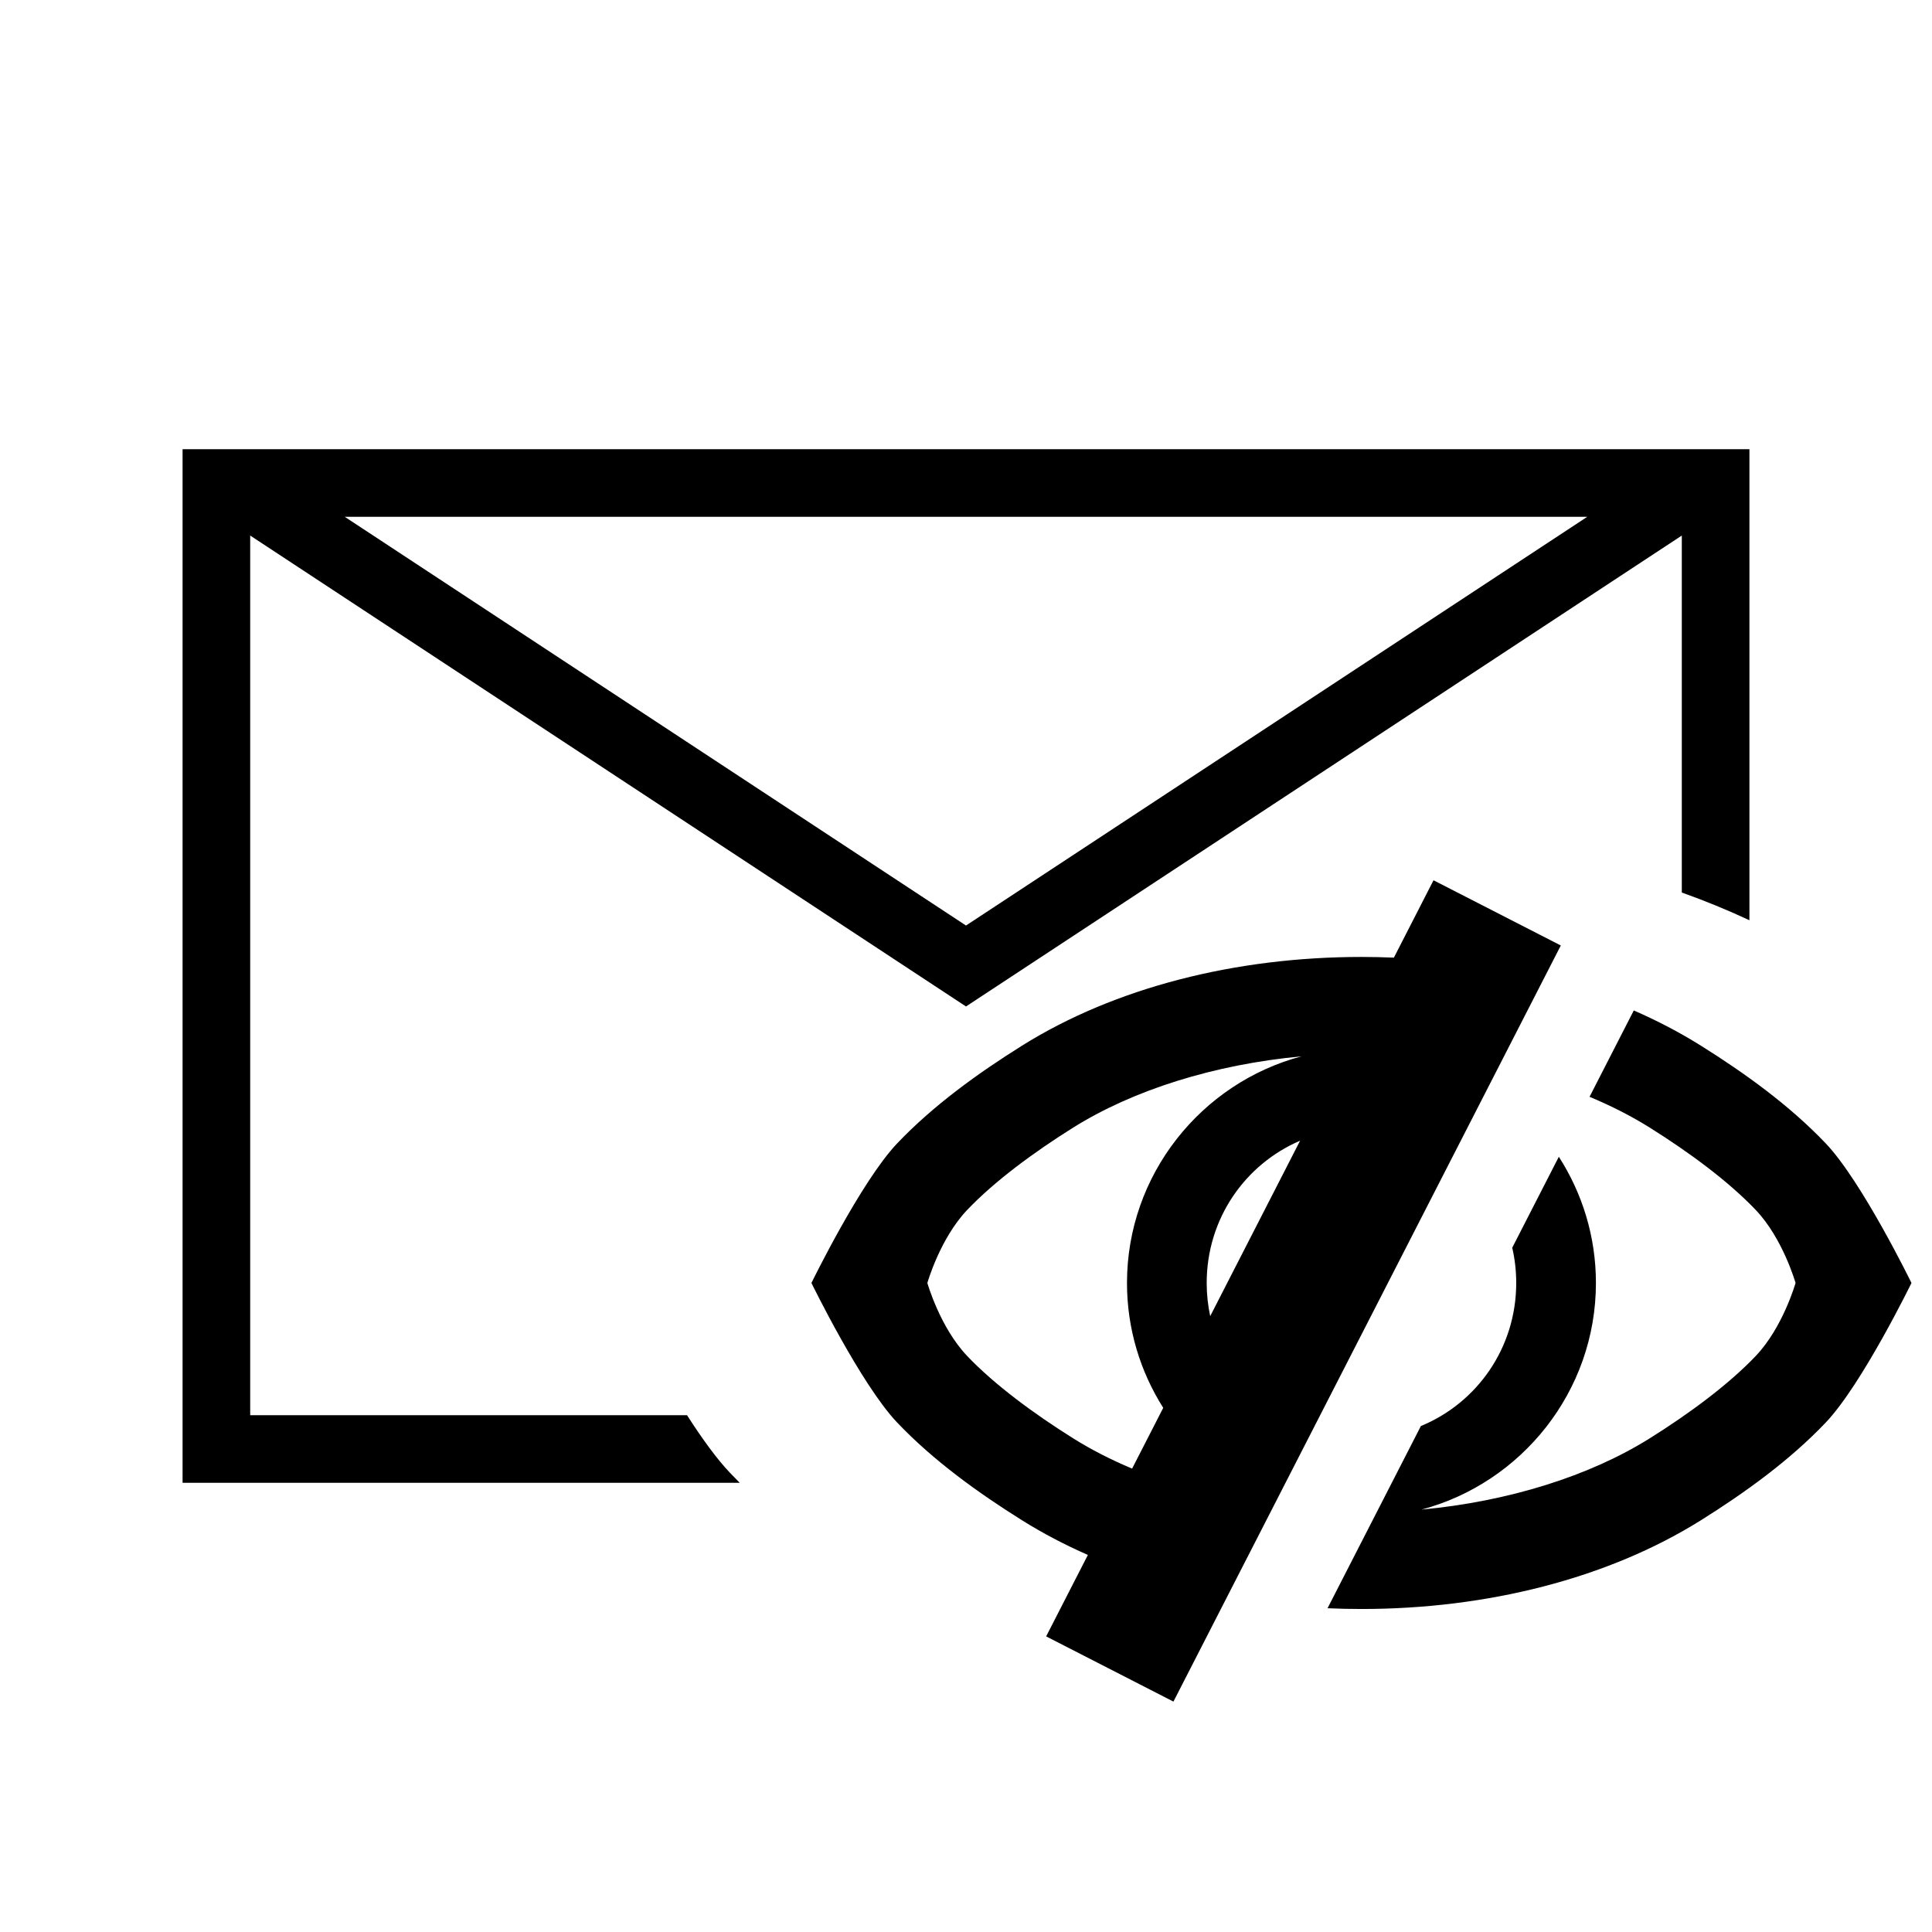
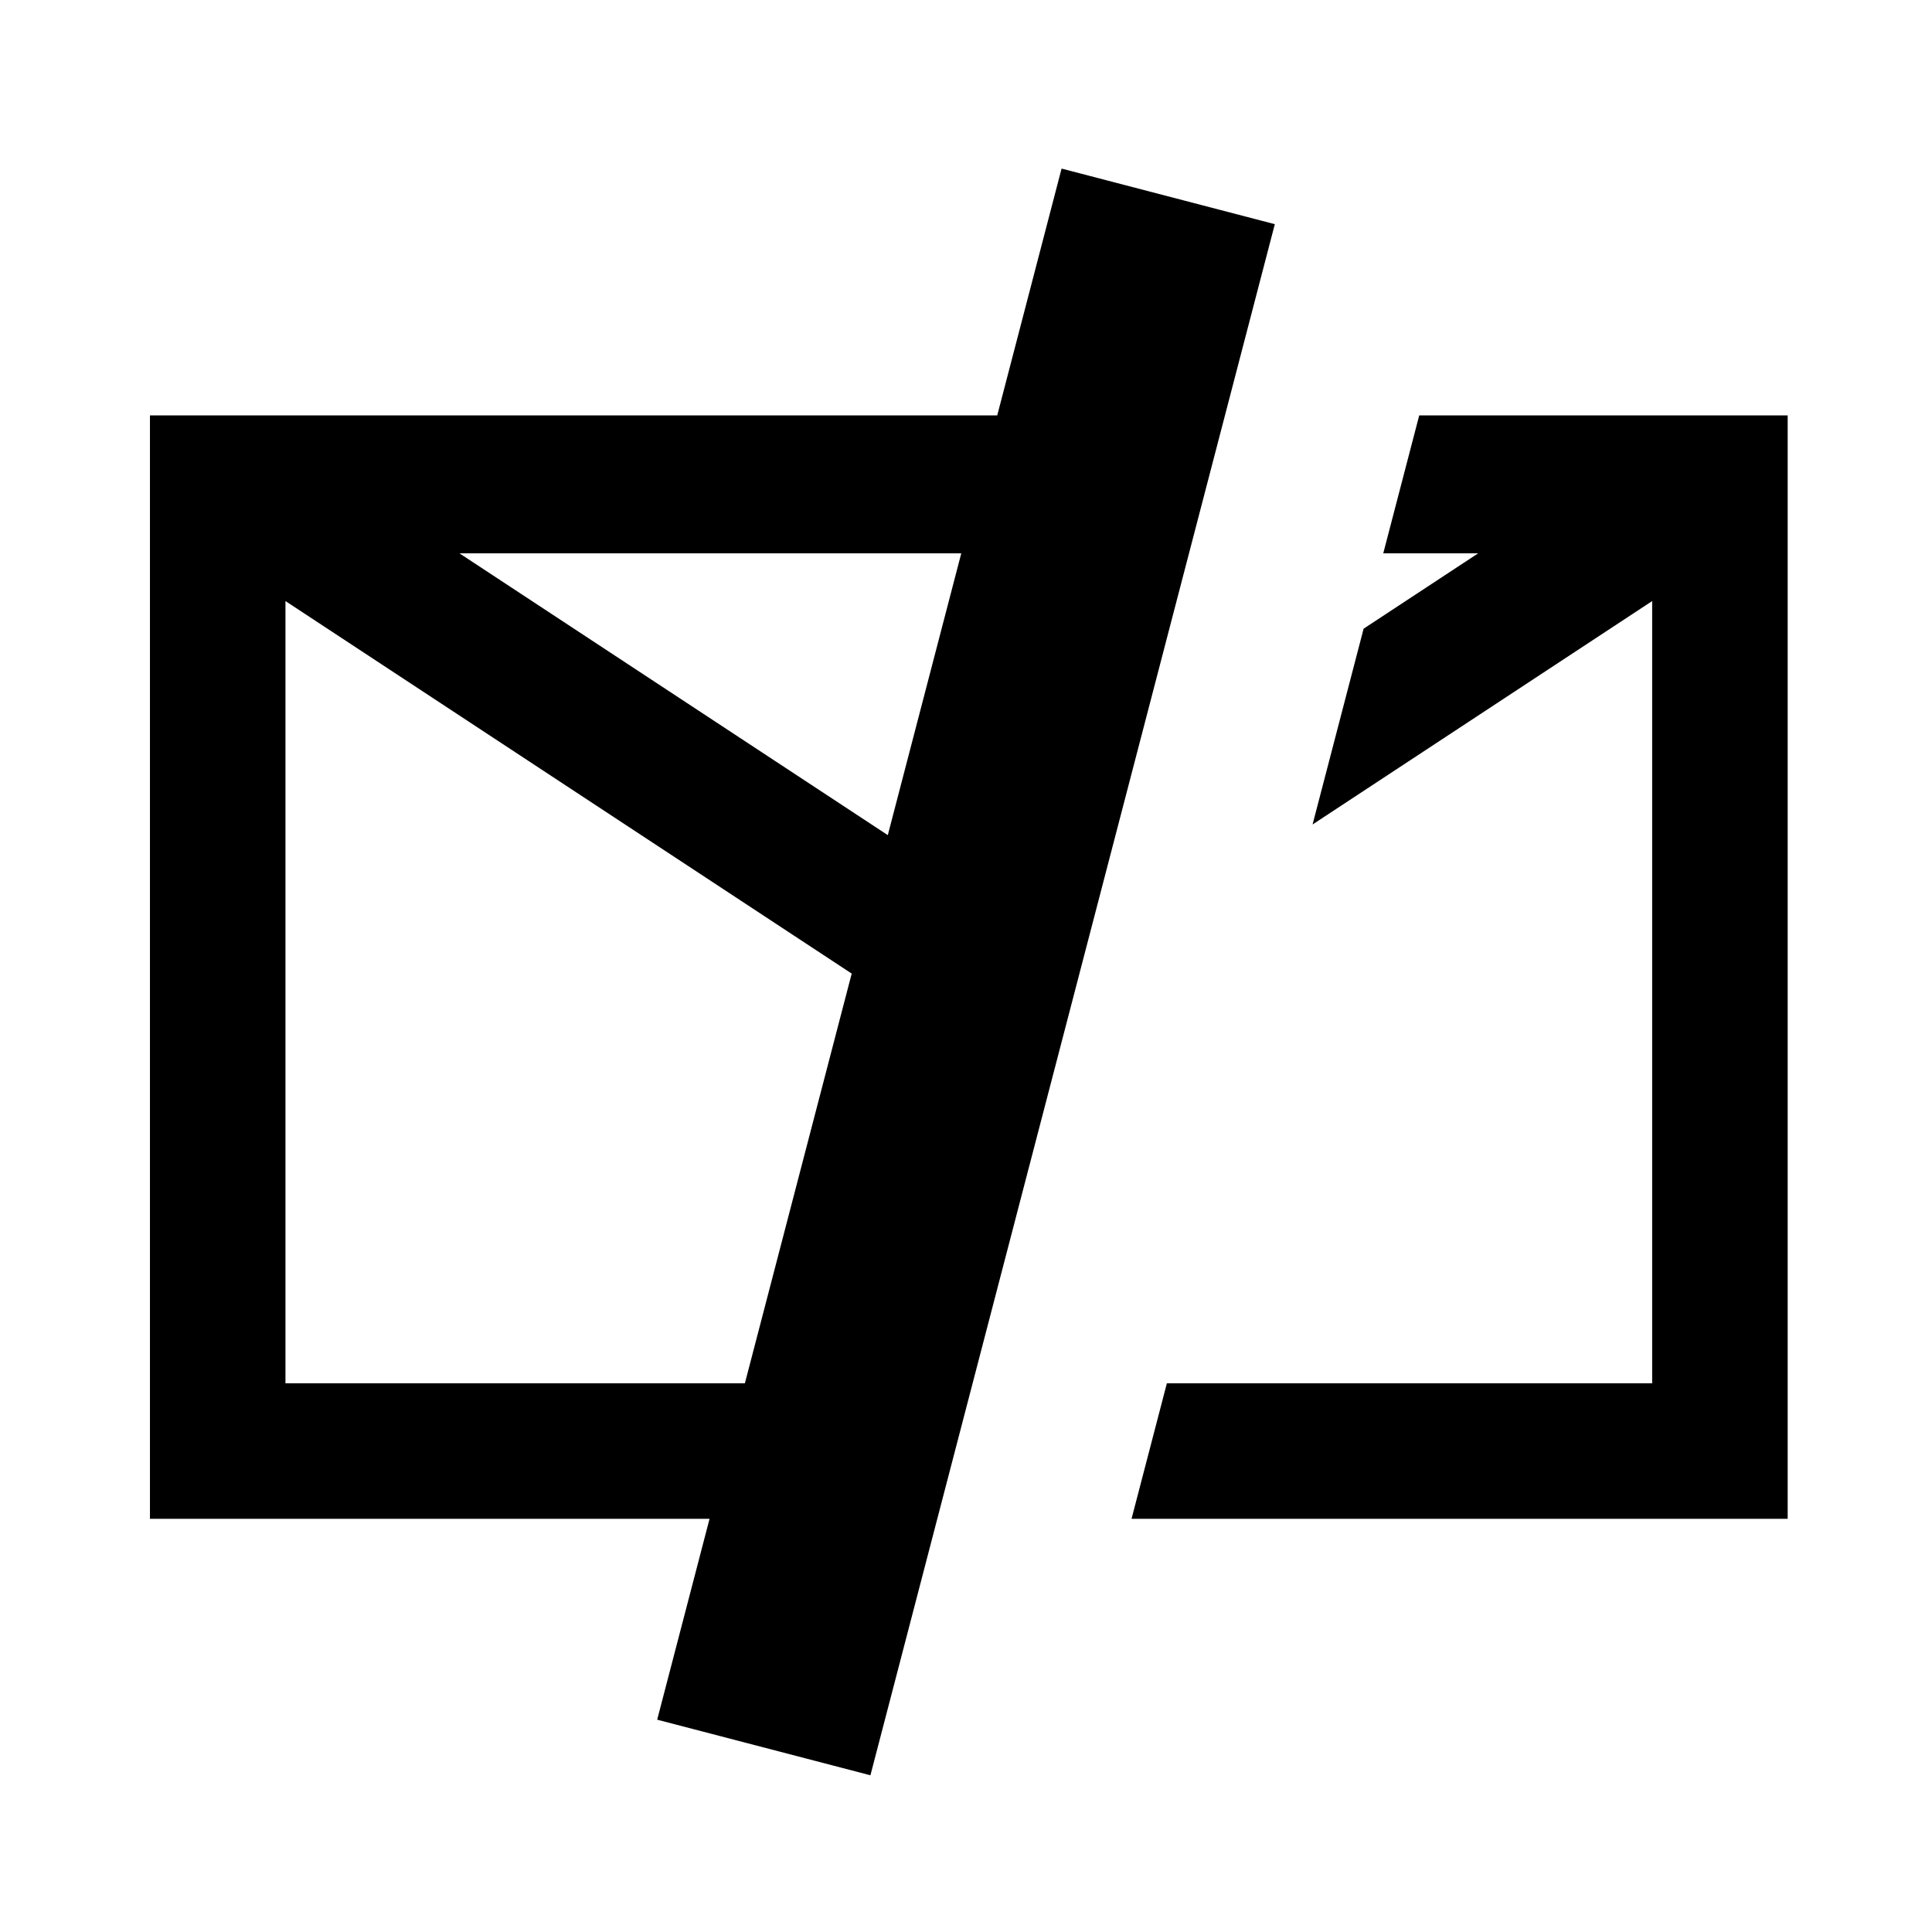
<svg xmlns="http://www.w3.org/2000/svg" version="1.1" id="svg2" viewBox="0 0 2000 2000" height="2000" width="2000">
  <defs id="defs4" />
  <g style="display:inline" id="layer2">
-     <path style="color:#000000;font-style:normal;font-variant:normal;font-weight:normal;font-stretch:normal;font-size:medium;line-height:normal;font-family:sans-serif;font-variant-ligatures:normal;font-variant-position:normal;font-variant-caps:normal;font-variant-numeric:normal;font-variant-alternates:normal;font-feature-settings:normal;text-indent:0;text-align:start;text-decoration:none;text-decoration-line:none;text-decoration-style:solid;text-decoration-color:#000000;letter-spacing:normal;word-spacing:normal;text-transform:none;writing-mode:lr-tb;direction:ltr;text-orientation:mixed;dominant-baseline:auto;baseline-shift:baseline;text-anchor:start;white-space:normal;shape-padding:0;clip-rule:nonzero;display:inline;overflow:visible;visibility:visible;opacity:1;isolation:auto;mix-blend-mode:normal;color-interpolation:sRGB;color-interpolation-filters:linearRGB;solid-color:#000000;solid-opacity:1;vector-effect:none;fill:#000000;fill-opacity:1;fill-rule:evenodd;stroke:none;stroke-width:70;stroke-linecap:butt;stroke-linejoin:miter;stroke-miterlimit:4;stroke-dasharray:none;stroke-dashoffset:0;stroke-opacity:1;color-rendering:auto;image-rendering:auto;shape-rendering:auto;text-rendering:auto;enable-background:accumulate" d="M 189 465 L 189 500 L 189 1535 L 765.777 1535 C 762.358 1531.579 758.984 1528.125 755.664 1524.635 C 741.632 1509.884 726.202 1488.395 711.199 1465 L 259 1465 L 259 554.396 L 1000 1041.895 L 1741 554.396 L 1741 923.934 C 1765.063 932.52 1788.437 942.095 1811 952.641 L 1811 465 L 1760 465 L 240 465 L 189 465 z M 356.881 535 L 1643.119 535 L 1000 958.105 L 356.881 535 z M 1483.971 911.256 L 1442.943 991.34 C 1431.802 990.869 1420.609 990.625 1409.375 990.625 C 1279.254 990.625 1154.267 1022.212 1058.022 1082.447 C 1012.849 1110.718 966.294 1144.164 928.74 1183.643 C 891.186 1223.121 840 1328.125 840 1328.125 C 840 1328.125 891.186 1433.129 928.74 1472.607 C 966.294 1512.086 1012.849 1545.532 1058.022 1573.803 C 1079.402 1587.184 1102.206 1599.146 1126.166 1609.666 L 1082.971 1693.978 L 1214.736 1761.484 L 1615.736 978.76 L 1483.971 911.256 z M 1691.293 1046.018 L 1645.496 1135.41 C 1667.944 1144.765 1688.819 1155.413 1707.676 1167.215 C 1748.653 1192.86 1789.372 1222.938 1817.555 1252.564 C 1845.737 1282.191 1858.75 1328.125 1858.75 1328.125 C 1858.75 1328.125 1845.737 1374.059 1817.555 1403.686 C 1789.372 1433.312 1748.653 1463.39 1707.676 1489.035 C 1645.645 1527.857 1561.895 1554.295 1471.514 1562.727 C 1575.194 1535.119 1652.096 1440.225 1652.096 1328.125 C 1652.096 1280.107 1637.976 1235.252 1613.695 1197.484 L 1565.467 1291.621 C 1568.161 1303.335 1569.586 1315.552 1569.586 1328.125 C 1569.586 1395.261 1529.018 1452.293 1470.881 1476.246 L 1374.26 1664.846 C 1385.912 1665.359 1397.621 1665.625 1409.375 1665.625 C 1539.496 1665.625 1664.484 1634.038 1760.728 1573.803 C 1805.901 1545.532 1852.456 1512.086 1890.01 1472.607 C 1927.564 1433.129 1978.75 1328.125 1978.75 1328.125 C 1978.75 1328.125 1927.564 1223.121 1890.01 1183.643 C 1852.456 1144.164 1805.901 1110.718 1760.728 1082.447 C 1738.964 1068.826 1715.725 1056.675 1691.293 1046.018 z M 1347.236 1093.523 C 1243.556 1121.131 1166.654 1216.025 1166.654 1328.125 C 1166.654 1375.563 1180.43 1419.916 1204.176 1457.395 L 1171.949 1520.299 C 1149.995 1511.077 1129.566 1500.609 1111.074 1489.035 C 1070.097 1463.39 1029.378 1433.312 1001.195 1403.686 C 973.013 1374.059 960 1328.125 960 1328.125 C 960 1328.125 973.013 1282.191 1001.195 1252.564 C 1029.378 1222.938 1070.097 1192.86 1111.074 1167.215 C 1173.105 1128.393 1256.855 1101.955 1347.236 1093.523 z M 1345.853 1180.85 L 1252.807 1362.469 C 1250.424 1351.415 1249.164 1339.928 1249.164 1328.125 C 1249.164 1261.767 1288.796 1205.281 1345.853 1180.85 z " id="path6159" />
+     <path style="color:#000000;font-style:normal;font-variant:normal;font-weight:normal;font-stretch:normal;font-size:medium;line-height:normal;font-family:sans-serif;font-variant-ligatures:normal;font-variant-position:normal;font-variant-caps:normal;font-variant-numeric:normal;font-variant-alternates:normal;font-feature-settings:normal;text-indent:0;text-align:start;text-decoration:none;text-decoration-line:none;text-decoration-style:solid;text-decoration-color:#000000;letter-spacing:normal;word-spacing:normal;text-transform:none;writing-mode:lr-tb;direction:ltr;text-orientation:mixed;dominant-baseline:auto;baseline-shift:baseline;text-anchor:start;white-space:normal;shape-padding:0;clip-rule:nonzero;display:inline;overflow:visible;visibility:visible;opacity:1;isolation:auto;mix-blend-mode:normal;color-interpolation:sRGB;color-interpolation-filters:linearRGB;solid-color:#000000;solid-opacity:1;vector-effect:none;fill:#000000;fill-opacity:1;fill-rule:evenodd;stroke:none;stroke-width:140.279;stroke-linecap:butt;stroke-linejoin:miter;stroke-miterlimit:4;stroke-dasharray:none;stroke-dashoffset:0;stroke-opacity:1;color-rendering:auto;image-rendering:auto;shape-rendering:auto;text-rendering:auto;enable-background:accumulate" d="M 1098.945,174.514 1032.336,430 H 155.227 v 1142.268 h 579.297 l -54.215,207.945 220.746,57.553 L 1319.691,232.066 Z M 1469.184,430 1431.951,572.803 h 98.244 l -118.584,78.016 -52.842,202.68 351.545,-231.279 v 809.771 h -502.369 l -36.572,140.277 h 679.219 V 430 Z M 475.623,572.803 h 519.48 l -76.059,291.725 z M 295.504,622.217 881.678,1007.857 771.098,1431.99 H 295.504 Z" id="path6159" />
  </g>
</svg>
